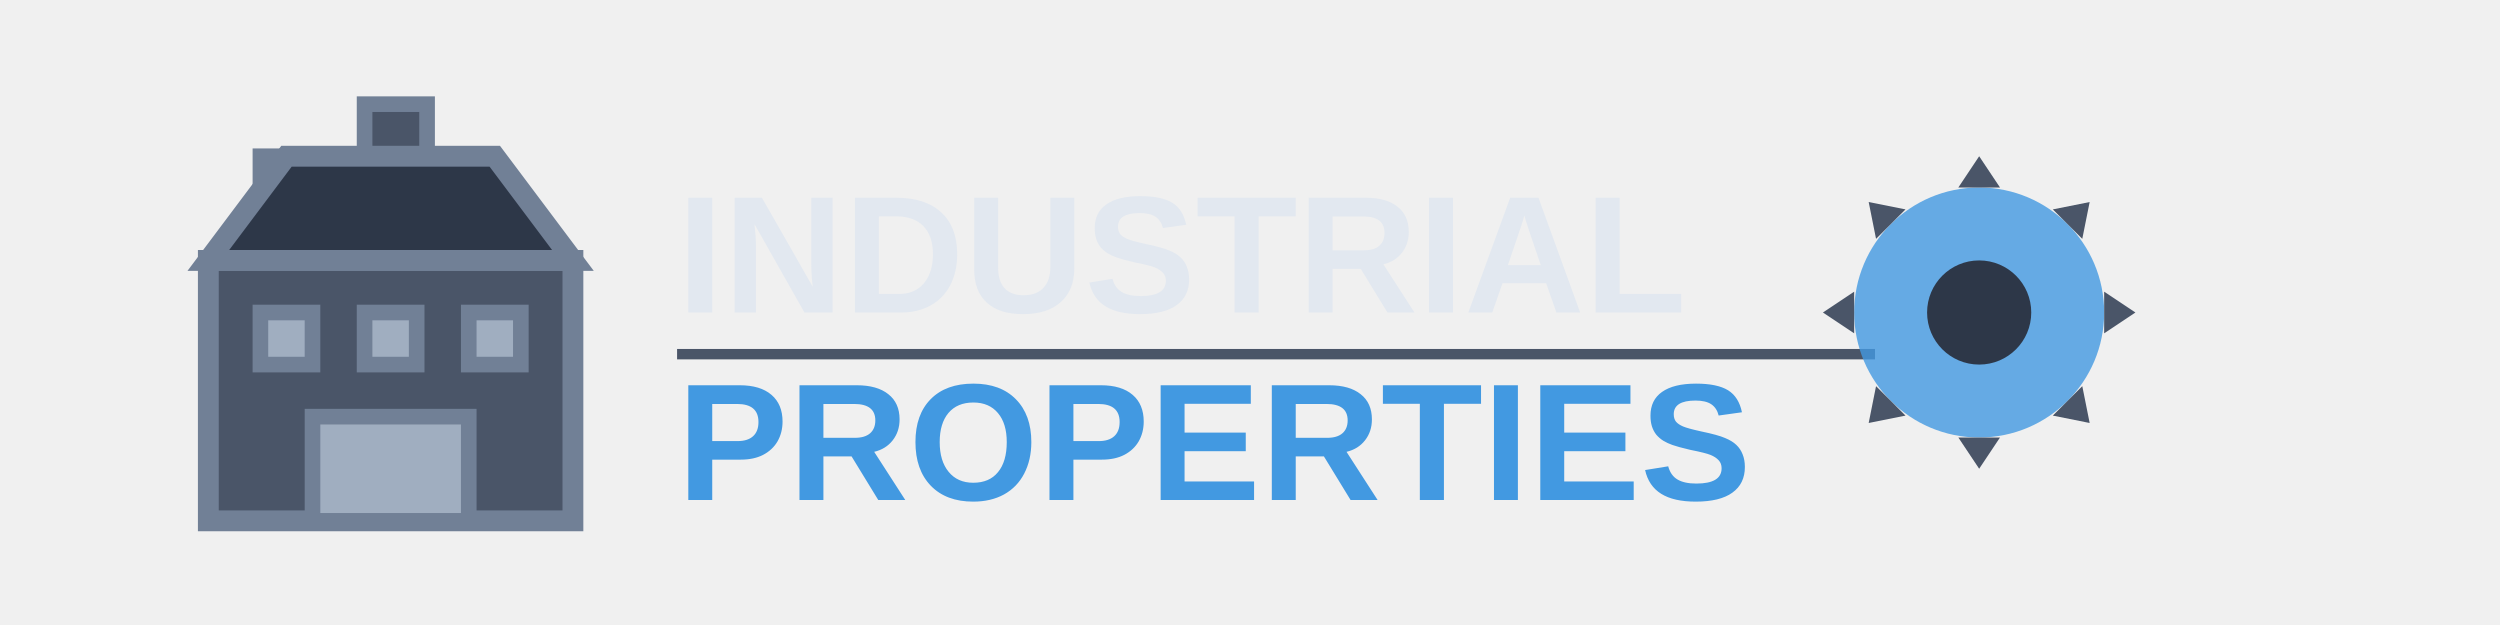
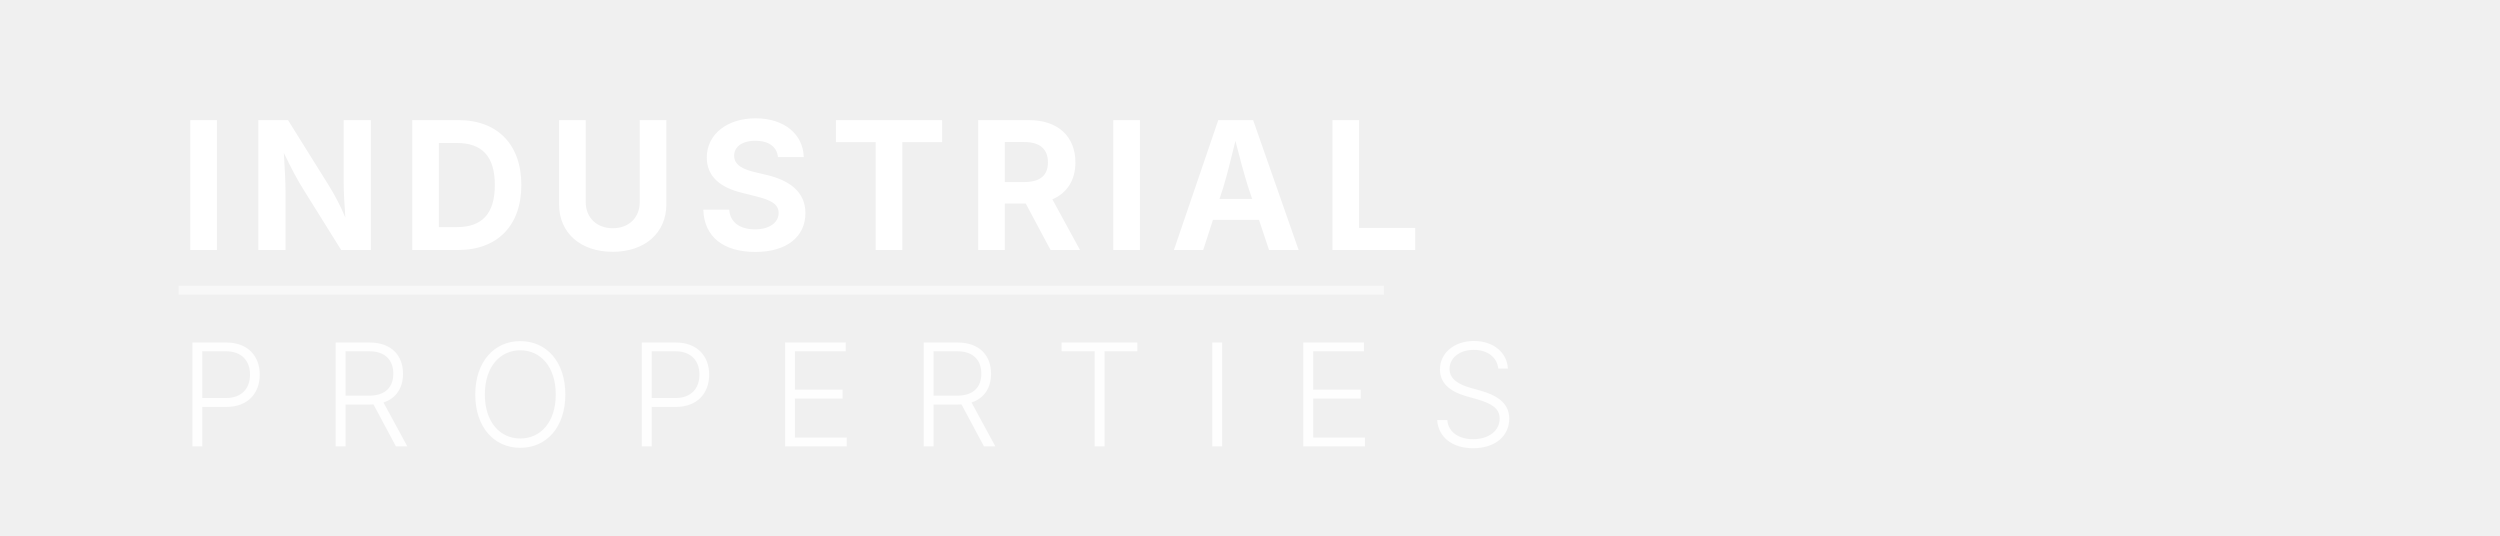
- <svg xmlns="http://www.w3.org/2000/svg" width="240" height="60" viewBox="0 0 240 60">
-   <defs>
-     <linearGradient id="logoGradient" x1="0%" y1="0%" x2="100%" y2="100%">
-       <stop offset="0%" stop-color="#2D3748" />
-       <stop offset="100%" stop-color="#1A202C" />
-     </linearGradient>
-   </defs>
-   <g fill="none" stroke="#718096" stroke-width="1.5">
-     <rect x="20" y="25" width="35" height="25" fill="#4A5568" stroke-width="2" />
-     <rect x="25" y="15" width="5" height="10" fill="#4A5568" />
-     <rect x="35" y="10" width="6" height="15" fill="#4A5568" />
-     <polygon points="20,25 27.5,15 47.5,15 55,25" fill="#2D3748" stroke-width="2" />
-     <rect x="25" y="30" width="5" height="5" fill="#A0AEC0" />
-     <rect x="35" y="30" width="5" height="5" fill="#A0AEC0" />
-     <rect x="45" y="30" width="5" height="5" fill="#A0AEC0" />
-     <rect x="30" y="40" width="15" height="10" fill="#A0AEC0" />
-   </g>
-   <text x="65" y="30" font-family="Arial, sans-serif" font-weight="bold" font-size="16" fill="#E2E8F0">INDUSTRIAL</text>
-   <text x="65" y="48" font-family="Arial, sans-serif" font-weight="bold" font-size="16" fill="#4299E1">PROPERTIES</text>
-   <line x1="65" y1="34" x2="180" y2="34" stroke="#4A5568" stroke-width="1" />
-   <g transform="translate(190, 30)">
-     <circle cx="0" cy="0" r="12" fill="#4299E1" opacity="0.8" />
-     <circle cx="0" cy="0" r="5" fill="#2D3748" />
-     <path d="M0,-15 L2,-12 L-2,-12 Z" fill="#4A5568" transform="rotate(0)" />
-     <path d="M0,-15 L2,-12 L-2,-12 Z" fill="#4A5568" transform="rotate(45)" />
-     <path d="M0,-15 L2,-12 L-2,-12 Z" fill="#4A5568" transform="rotate(90)" />
-     <path d="M0,-15 L2,-12 L-2,-12 Z" fill="#4A5568" transform="rotate(135)" />
-     <path d="M0,-15 L2,-12 L-2,-12 Z" fill="#4A5568" transform="rotate(180)" />
-     <path d="M0,-15 L2,-12 L-2,-12 Z" fill="#4A5568" transform="rotate(225)" />
-     <path d="M0,-15 L2,-12 L-2,-12 Z" fill="#4A5568" transform="rotate(270)" />
-     <path d="M0,-15 L2,-12 L-2,-12 Z" fill="#4A5568" transform="rotate(315)" />
-   </g>
+ <svg xmlns="http://www.w3.org/2000/svg" width="280" height="60" viewBox="0 0 280 60">
+   <text x="20" y="28" font-family="'Inter', 'Segoe UI', 'Helvetica Neue', Arial, sans-serif" font-weight="700" font-size="20" letter-spacing="2px" fill="#ffffff">INDUSTRIAL</text>
+   <text x="20" y="50" font-family="'Inter', 'Segoe UI', 'Helvetica Neue', Arial, sans-serif" font-weight="300" font-size="16" letter-spacing="6px" fill="#ffffff" opacity="0.9">PROPERTIES</text>
+   <rect x="20" y="32" width="135" height="1" fill="#ffffff" opacity="0.5" />
</svg>
